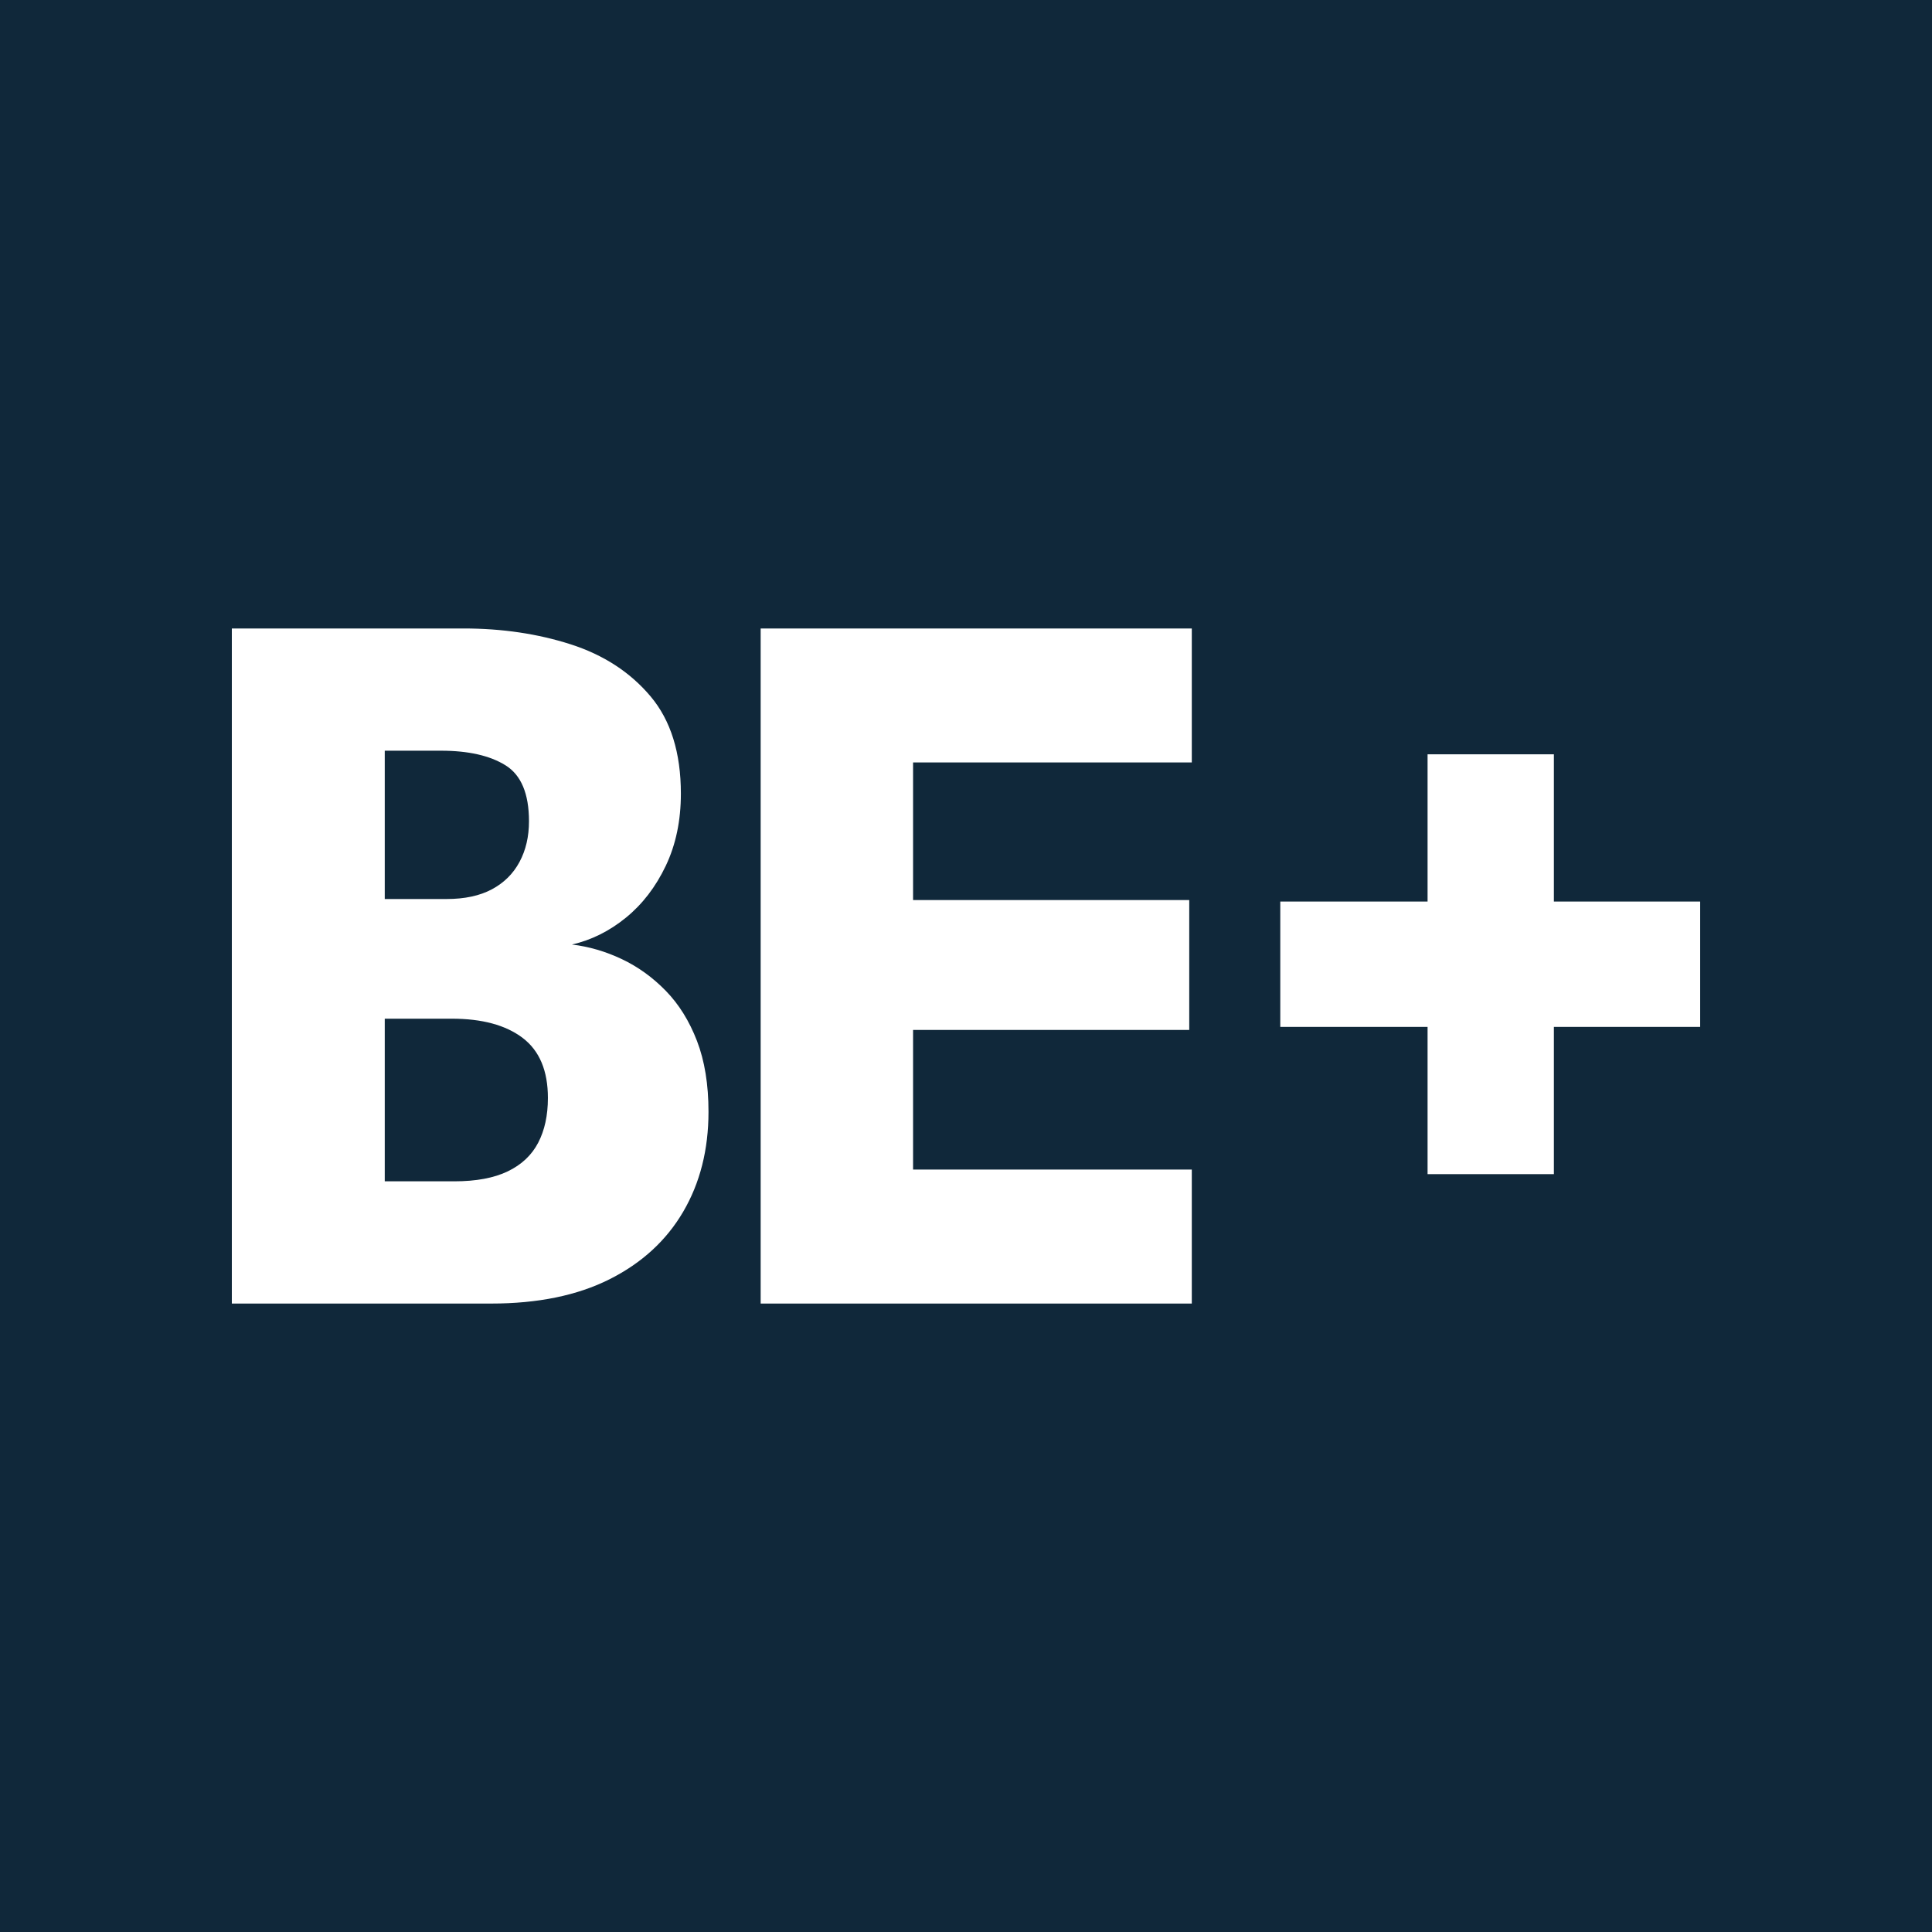
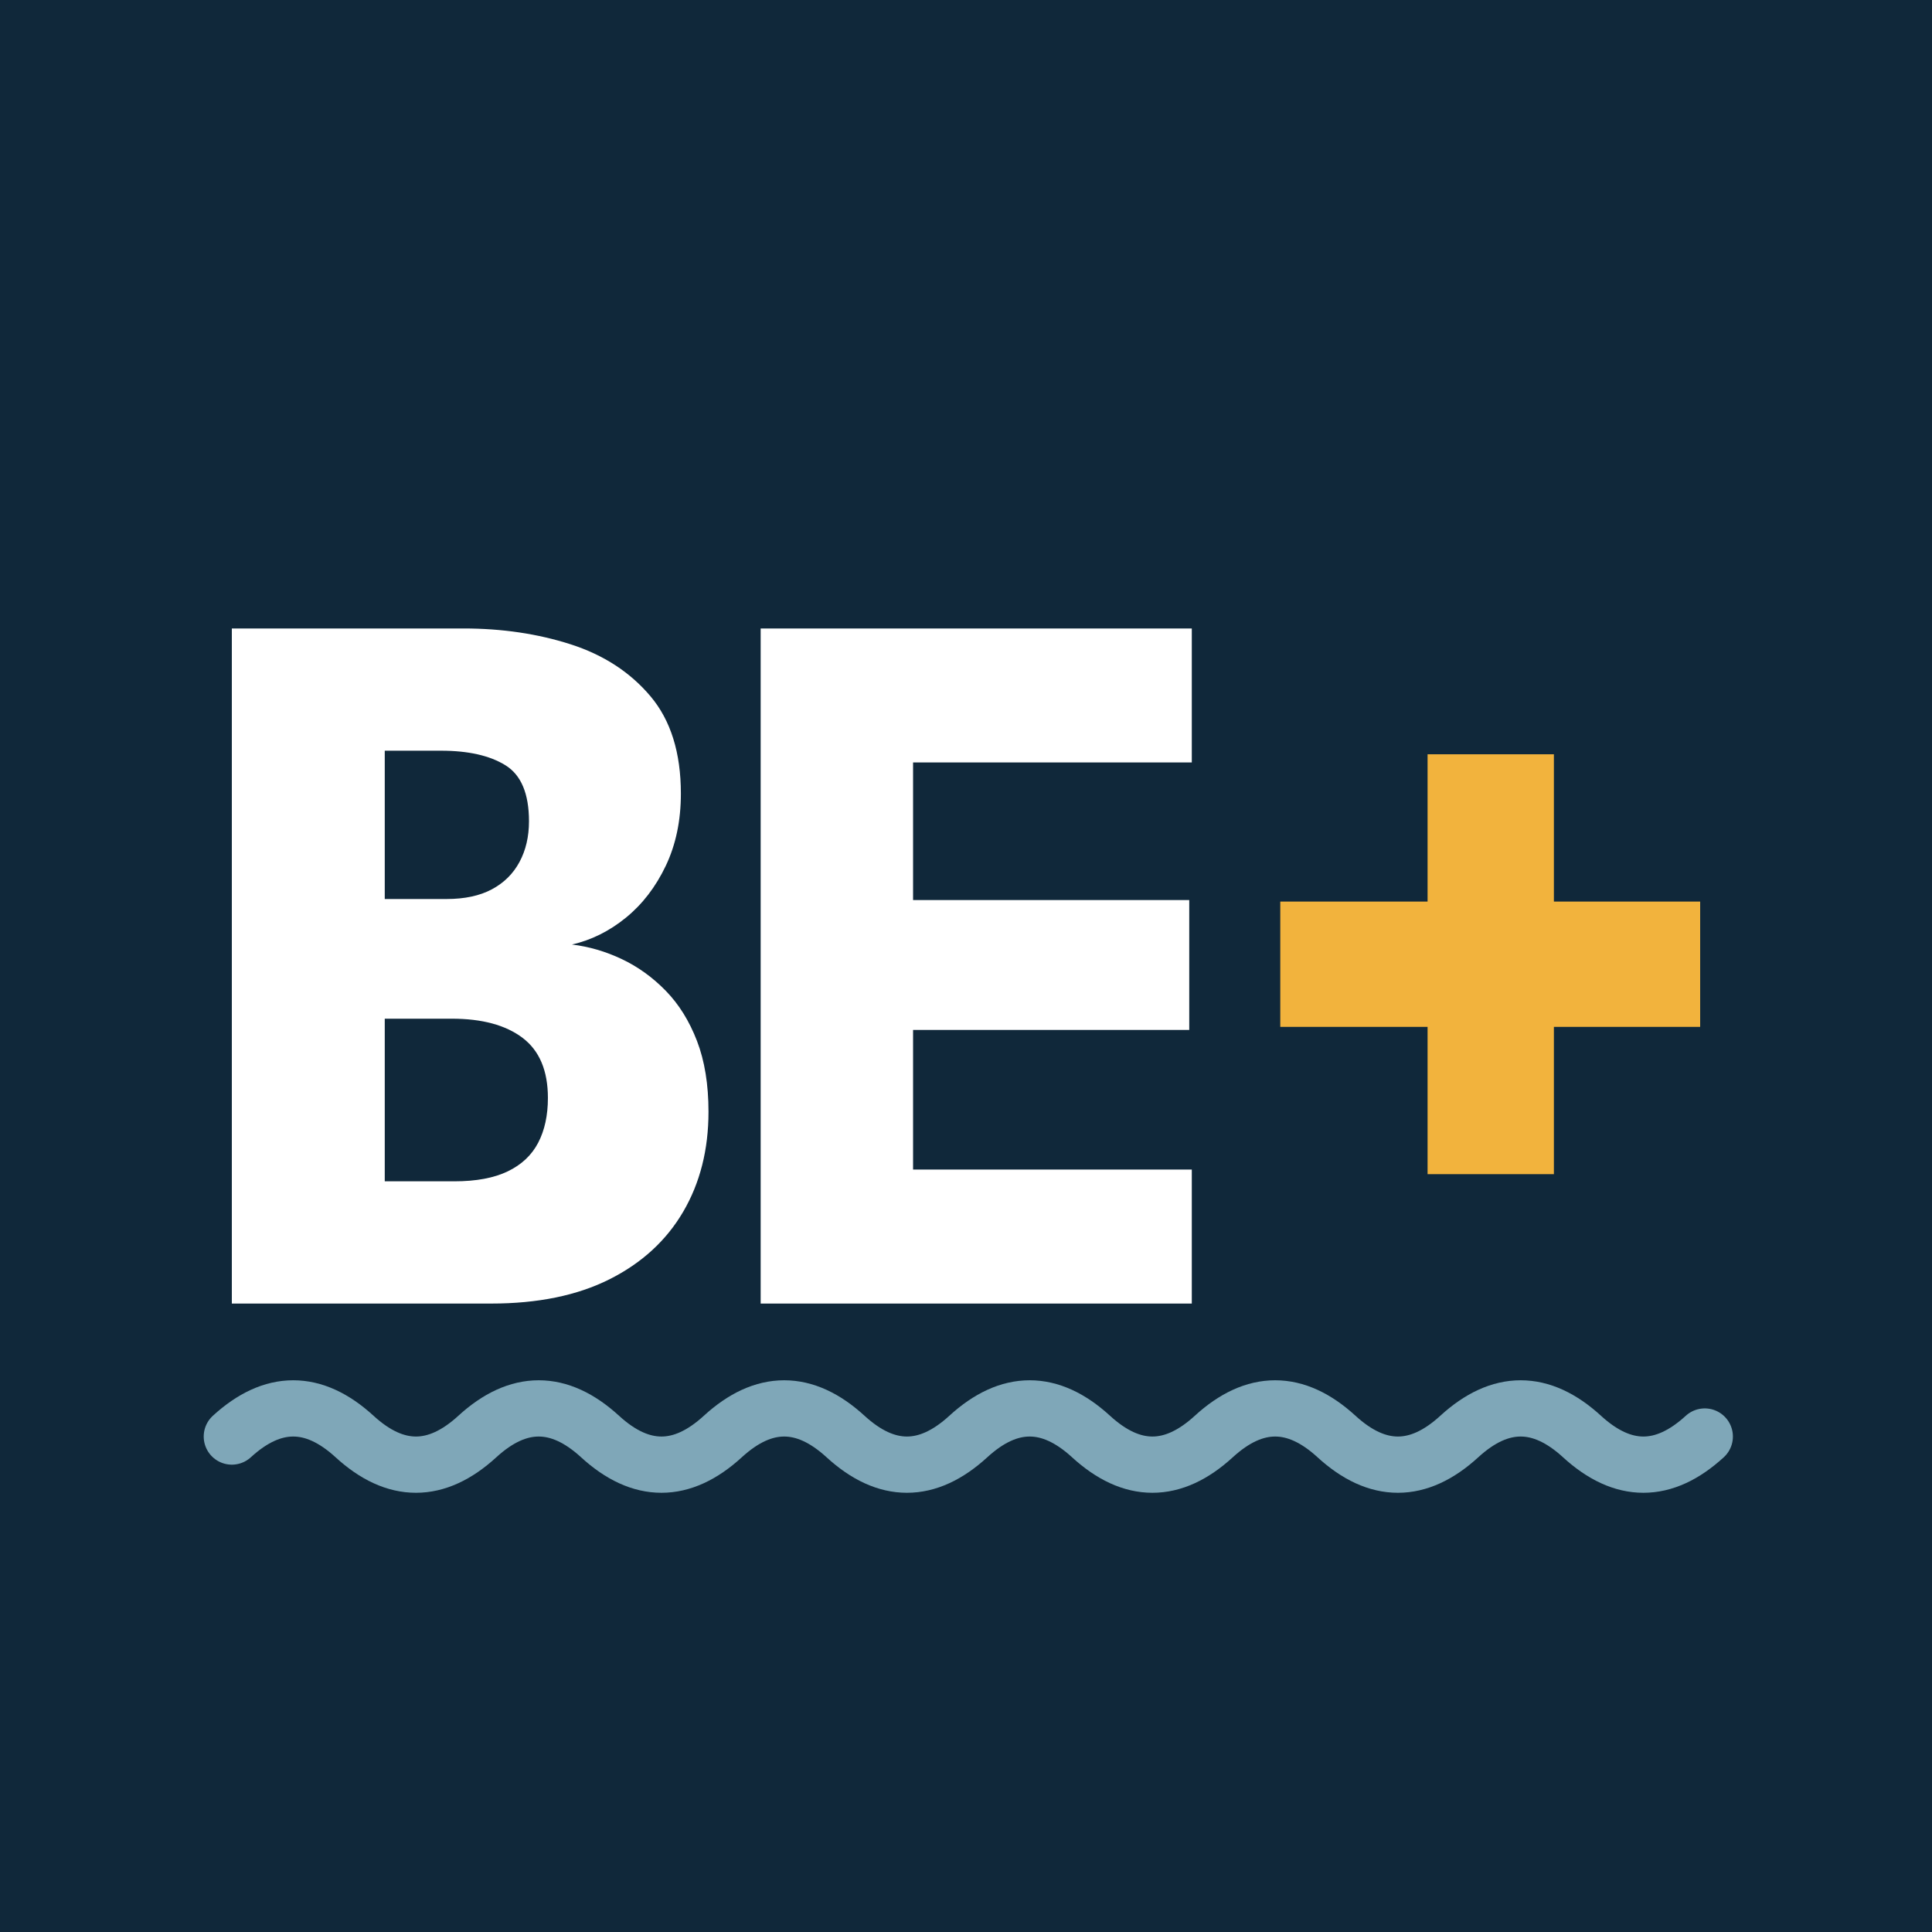
<svg xmlns="http://www.w3.org/2000/svg" viewBox="0 0 512 512" width="512" height="512">
  <rect width="512" height="512" fill="#10283a" />
-   <path transform="translate(61.44 166.55) scale(0.135535)" fill="#fff" d="M0 0H453Q566 0 662.5 31Q759 62 818.5 132.5Q878 203 878 323Q878 402 848.5 464Q819 526 770.5 565.5Q722 605 665 618Q715 624 762.5 646.5Q810 669 848.5 708.5Q887 748 909.5 806.5Q932 865 932 945Q932 1056 882.5 1140.5Q833 1225 738.5 1272.5Q644 1320 507 1320H0ZM299 1081H435Q499 1081 539.5 1061.5Q580 1042 599 1005.5Q618 969 618 918Q618 838 568.5 800.5Q519 763 430 763H299ZM299 529H420Q473 529 508.5 510Q544 491 562.5 456.5Q581 422 581 377Q581 296 535 267.5Q489 239 409 239H299Z M1034 0H1877V262H1332V531H1872V785H1332V1058H1877V1320H1034Z M2585 779V1067H2338V779H2050V534H2338V246H2585V534H2871V779Z" />
+   <path transform="translate(61.44 166.55) scale(0.135535)" fill="#fff" d="M0 0H453Q566 0 662.5 31Q759 62 818.5 132.5Q878 203 878 323Q878 402 848.5 464Q819 526 770.5 565.5Q722 605 665 618Q715 624 762.5 646.5Q810 669 848.5 708.5Q887 748 909.5 806.5Q932 865 932 945Q932 1056 882.5 1140.5Q833 1225 738.5 1272.5Q644 1320 507 1320H0ZM299 1081H435Q499 1081 539.5 1061.5Q580 1042 599 1005.5Q618 969 618 918Q618 838 568.5 800.5Q519 763 430 763H299ZM299 529H420Q473 529 508.5 510Q544 491 562.5 456.5Q581 422 581 377Q581 296 535 267.5Q489 239 409 239H299Z M1034 0H1877V262H1332V531H1872V785H1332V1058H1877V1320H1034Z" />
+   <path transform="translate(61.44 166.55) scale(0.135535)" fill="#f2b33d" d="M2585 779V1067H2338V779H2050V534H2338V246H2585V534H2871V779Z" />
+   <path transform="translate(61.44 166.55) scale(0.135535)" fill="none" stroke="#7fa7b8" stroke-width="110" stroke-linecap="round" d="M0 1580 q120 -110 240 0 t240 0 t240 0 t240 0 t240 0 t240 0 t240 0 t240 0 t240 0 t240 0 t240 0 t240 0" />
</svg>
